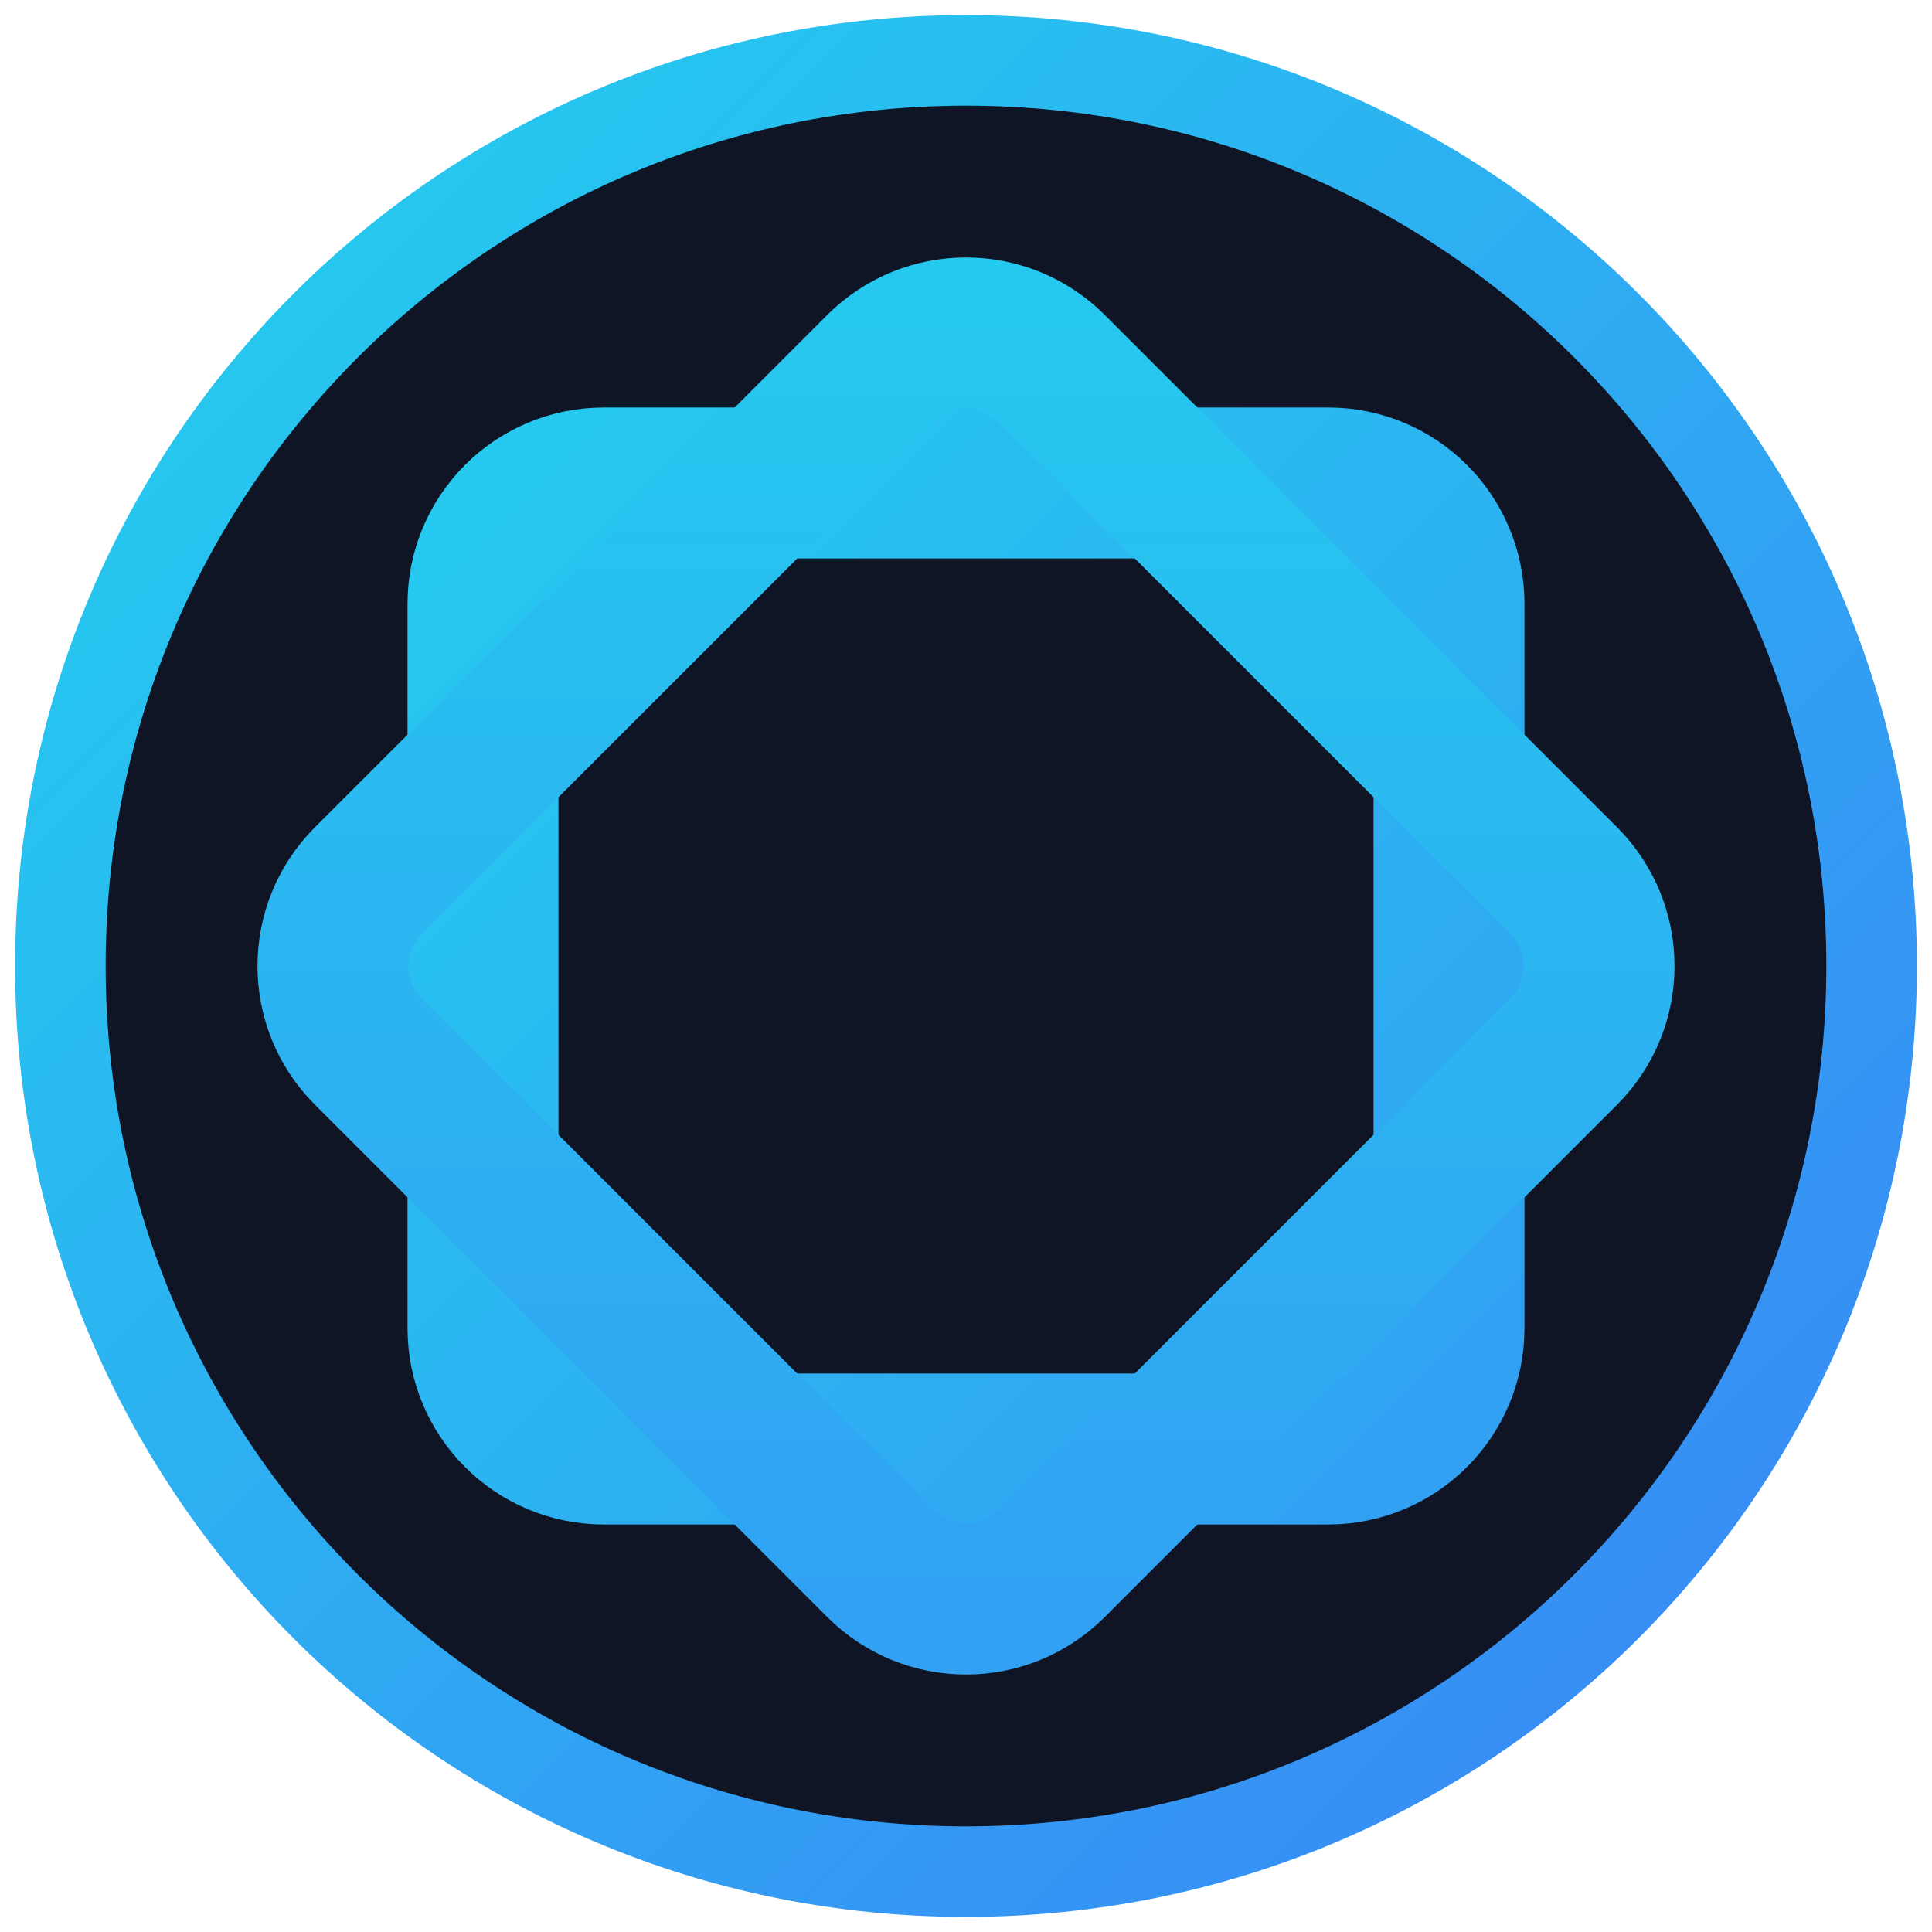
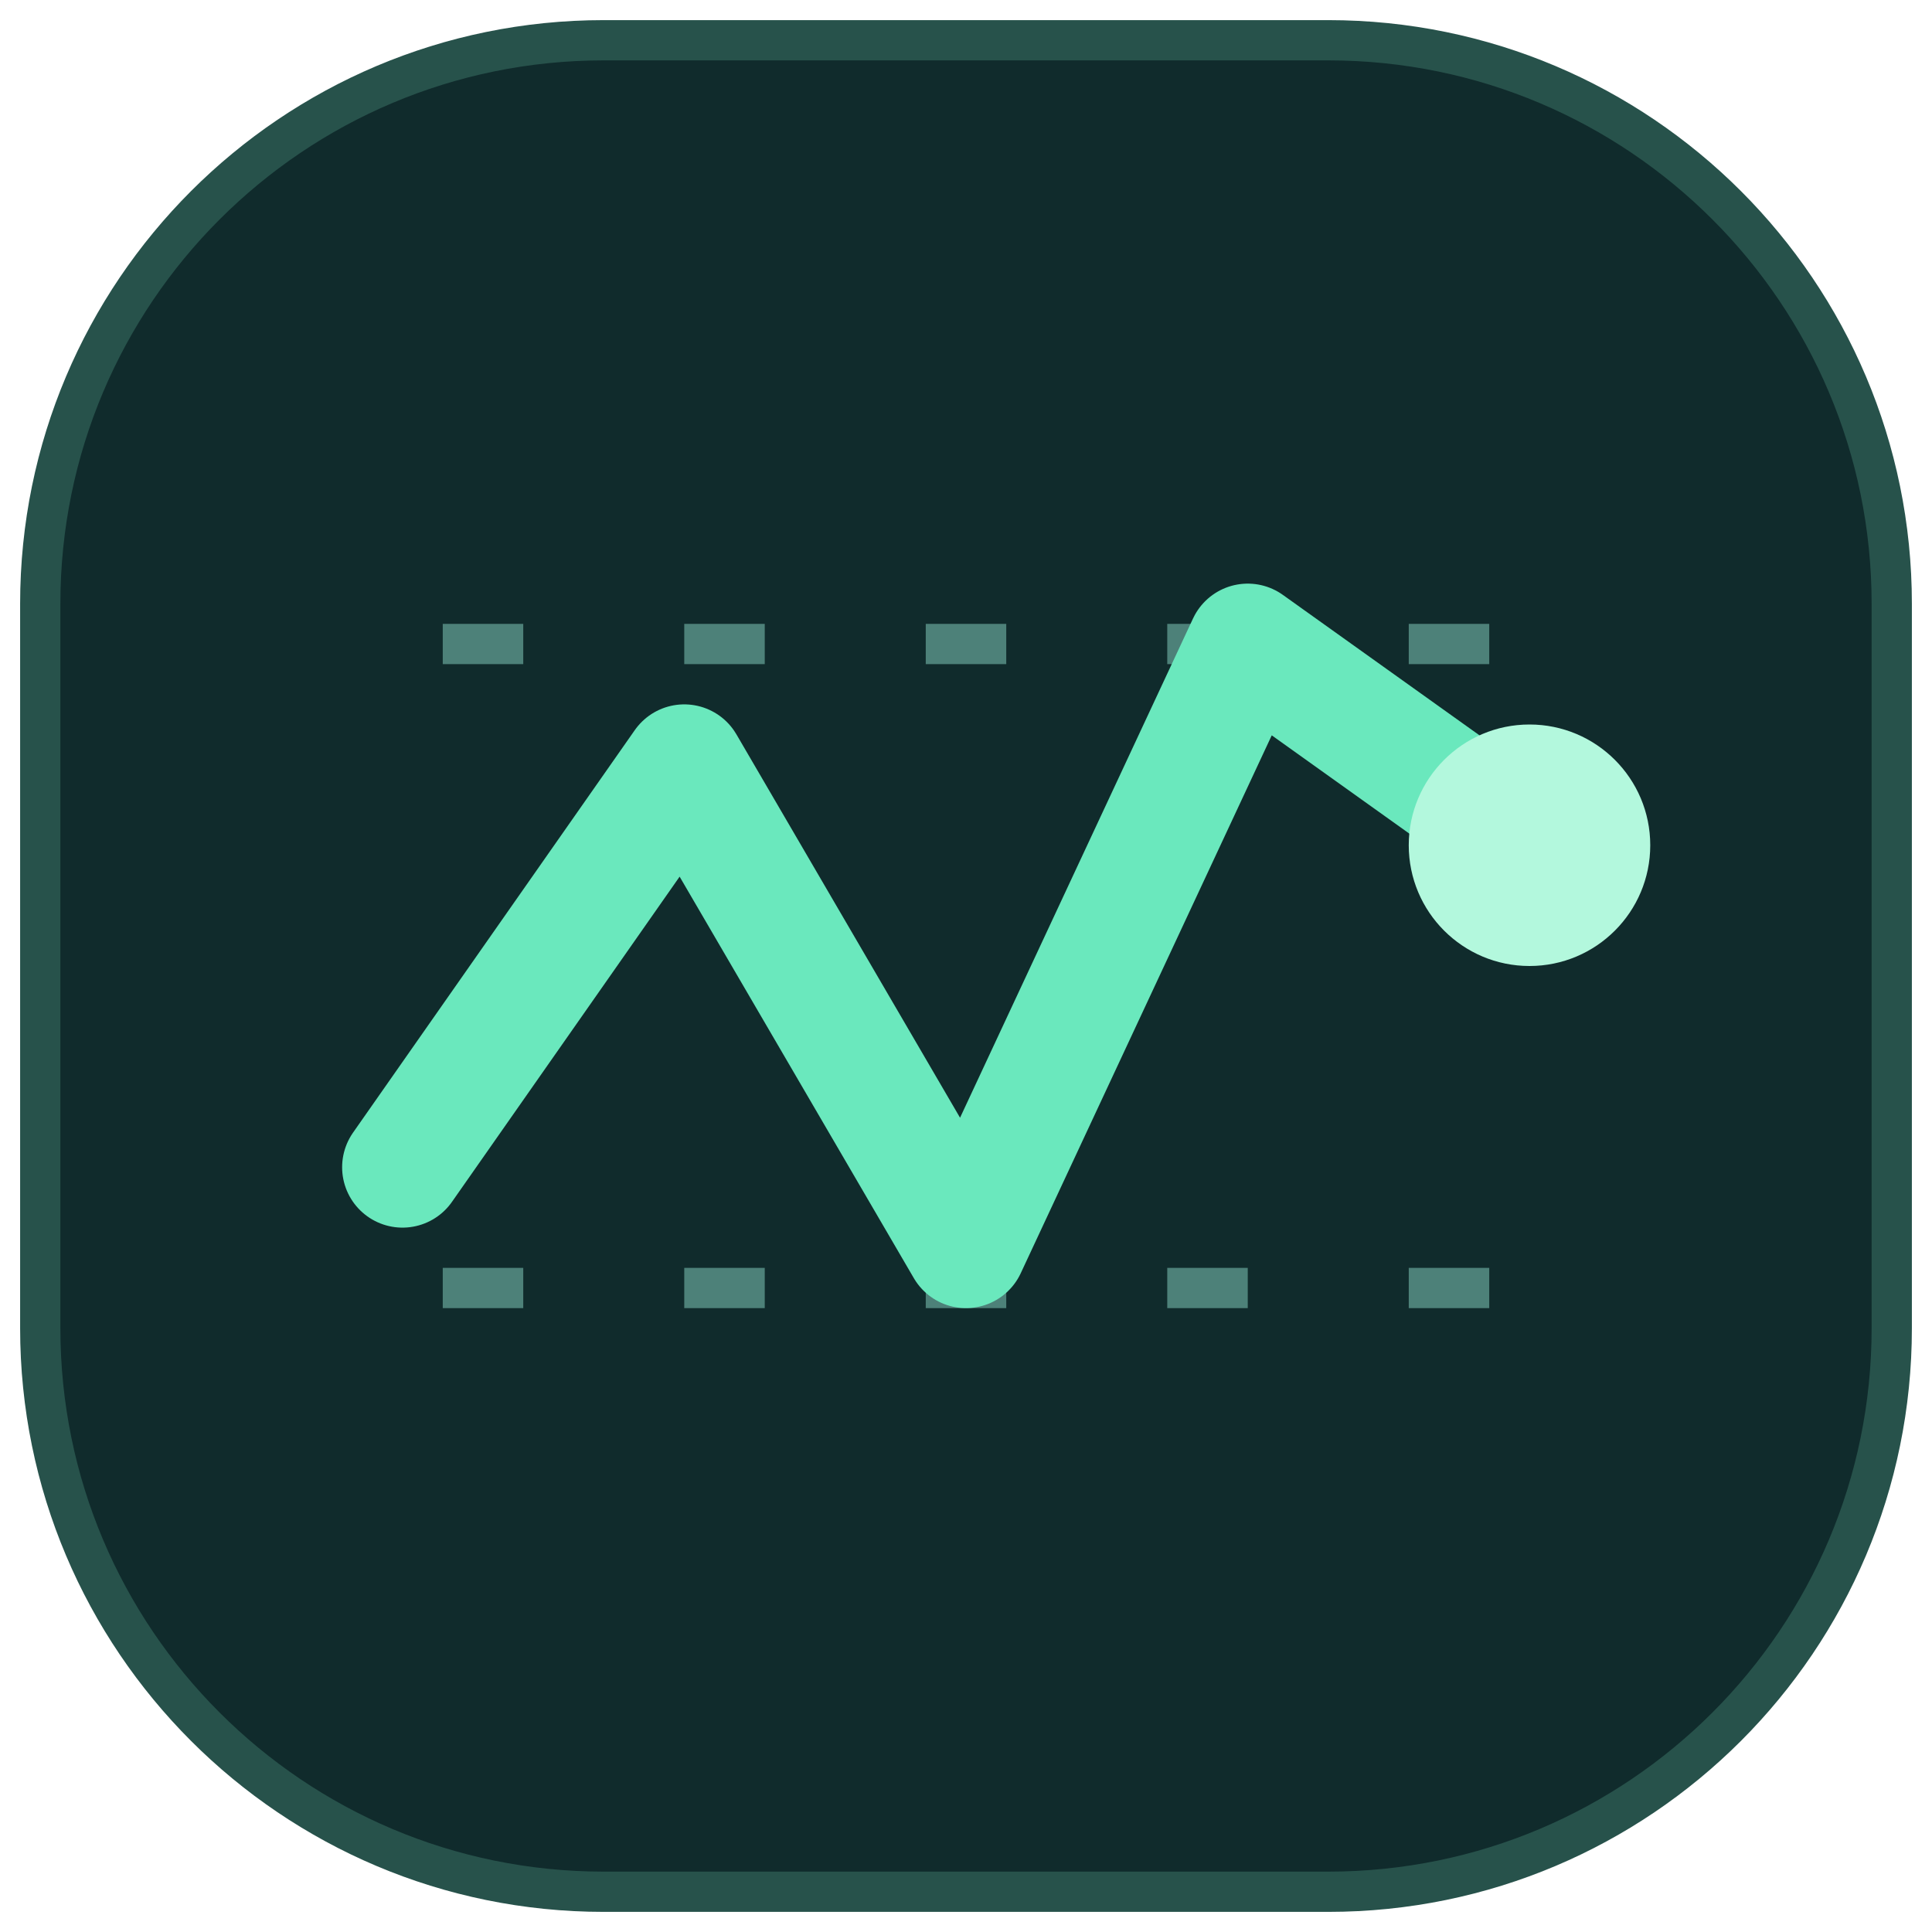
- <svg xmlns="http://www.w3.org/2000/svg" viewBox="0 0 32 32" fill="none">
-   <defs>
-     <linearGradient id="grad" x1="0" y1="0" x2="32" y2="32" gradientUnits="userSpaceOnUse">
-       <stop offset="0%" stop-color="#22d3ee" />
-       <stop offset="100%" stop-color="#3b82f6" />
-     </linearGradient>
-   </defs>
-   <circle cx="16" cy="16" r="15" fill="#0f1524" stroke="url(#grad)" stroke-width="1.5" />
-   <g transform="translate(4, 4)">
-     <rect x="4" y="4" width="16" height="16" rx="2" stroke="url(#grad)" stroke-width="2.5" stroke-linecap="round" stroke-linejoin="round" />
-     <rect x="4" y="4" width="16" height="16" rx="2" transform="rotate(45 12 12)" stroke="url(#grad)" stroke-width="2.5" stroke-linecap="round" stroke-linejoin="round" />
-   </g>
+ <svg xmlns="http://www.w3.org/2000/svg" viewBox="0 0 48 48" fill="none">
+   <rect x="1" y="1" width="46" height="46" rx="14" fill="#102B2C" stroke="#27524B" />
+   <path d="M11 16h26M11 32h26" stroke="#4D8179" stroke-width="1" stroke-dasharray="2 4" />
+   <path d="m10 29 7-10 7 12 7-15 7 5" stroke="#6AE8BD" stroke-width="3" stroke-linecap="round" stroke-linejoin="round" />
+   <circle cx="38" cy="21" r="3" fill="#B3F8DD" />
</svg>
